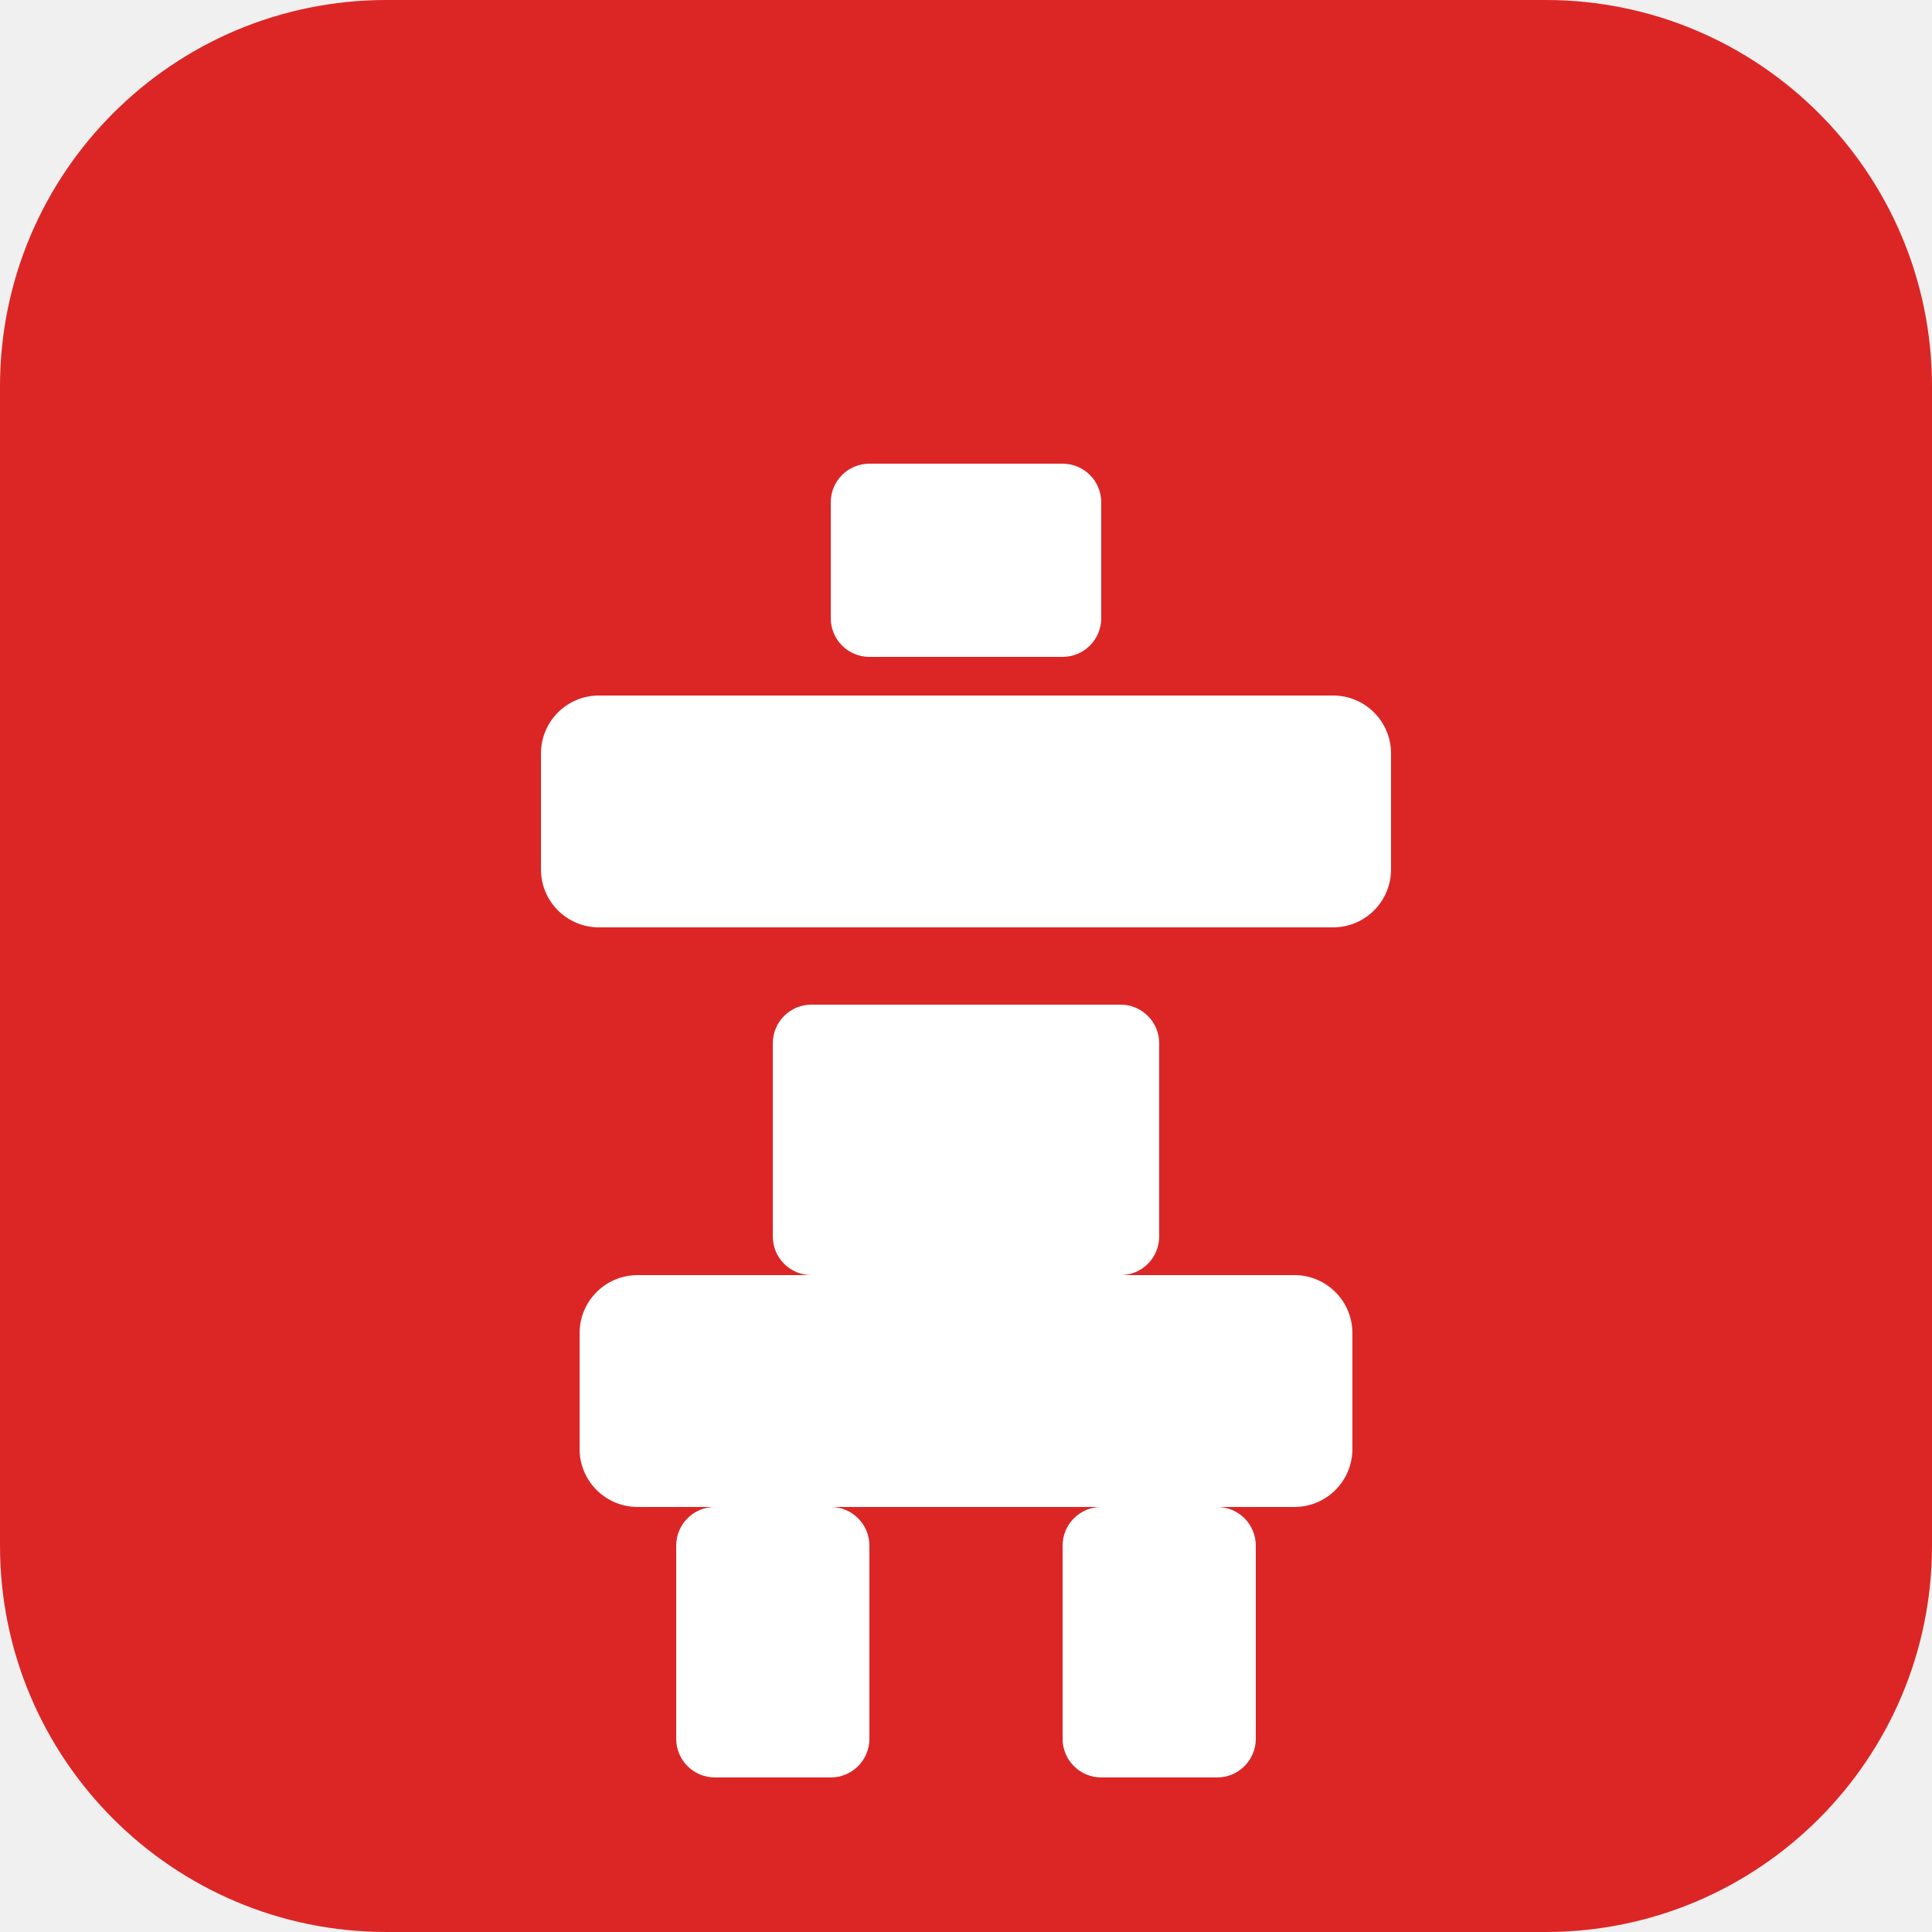
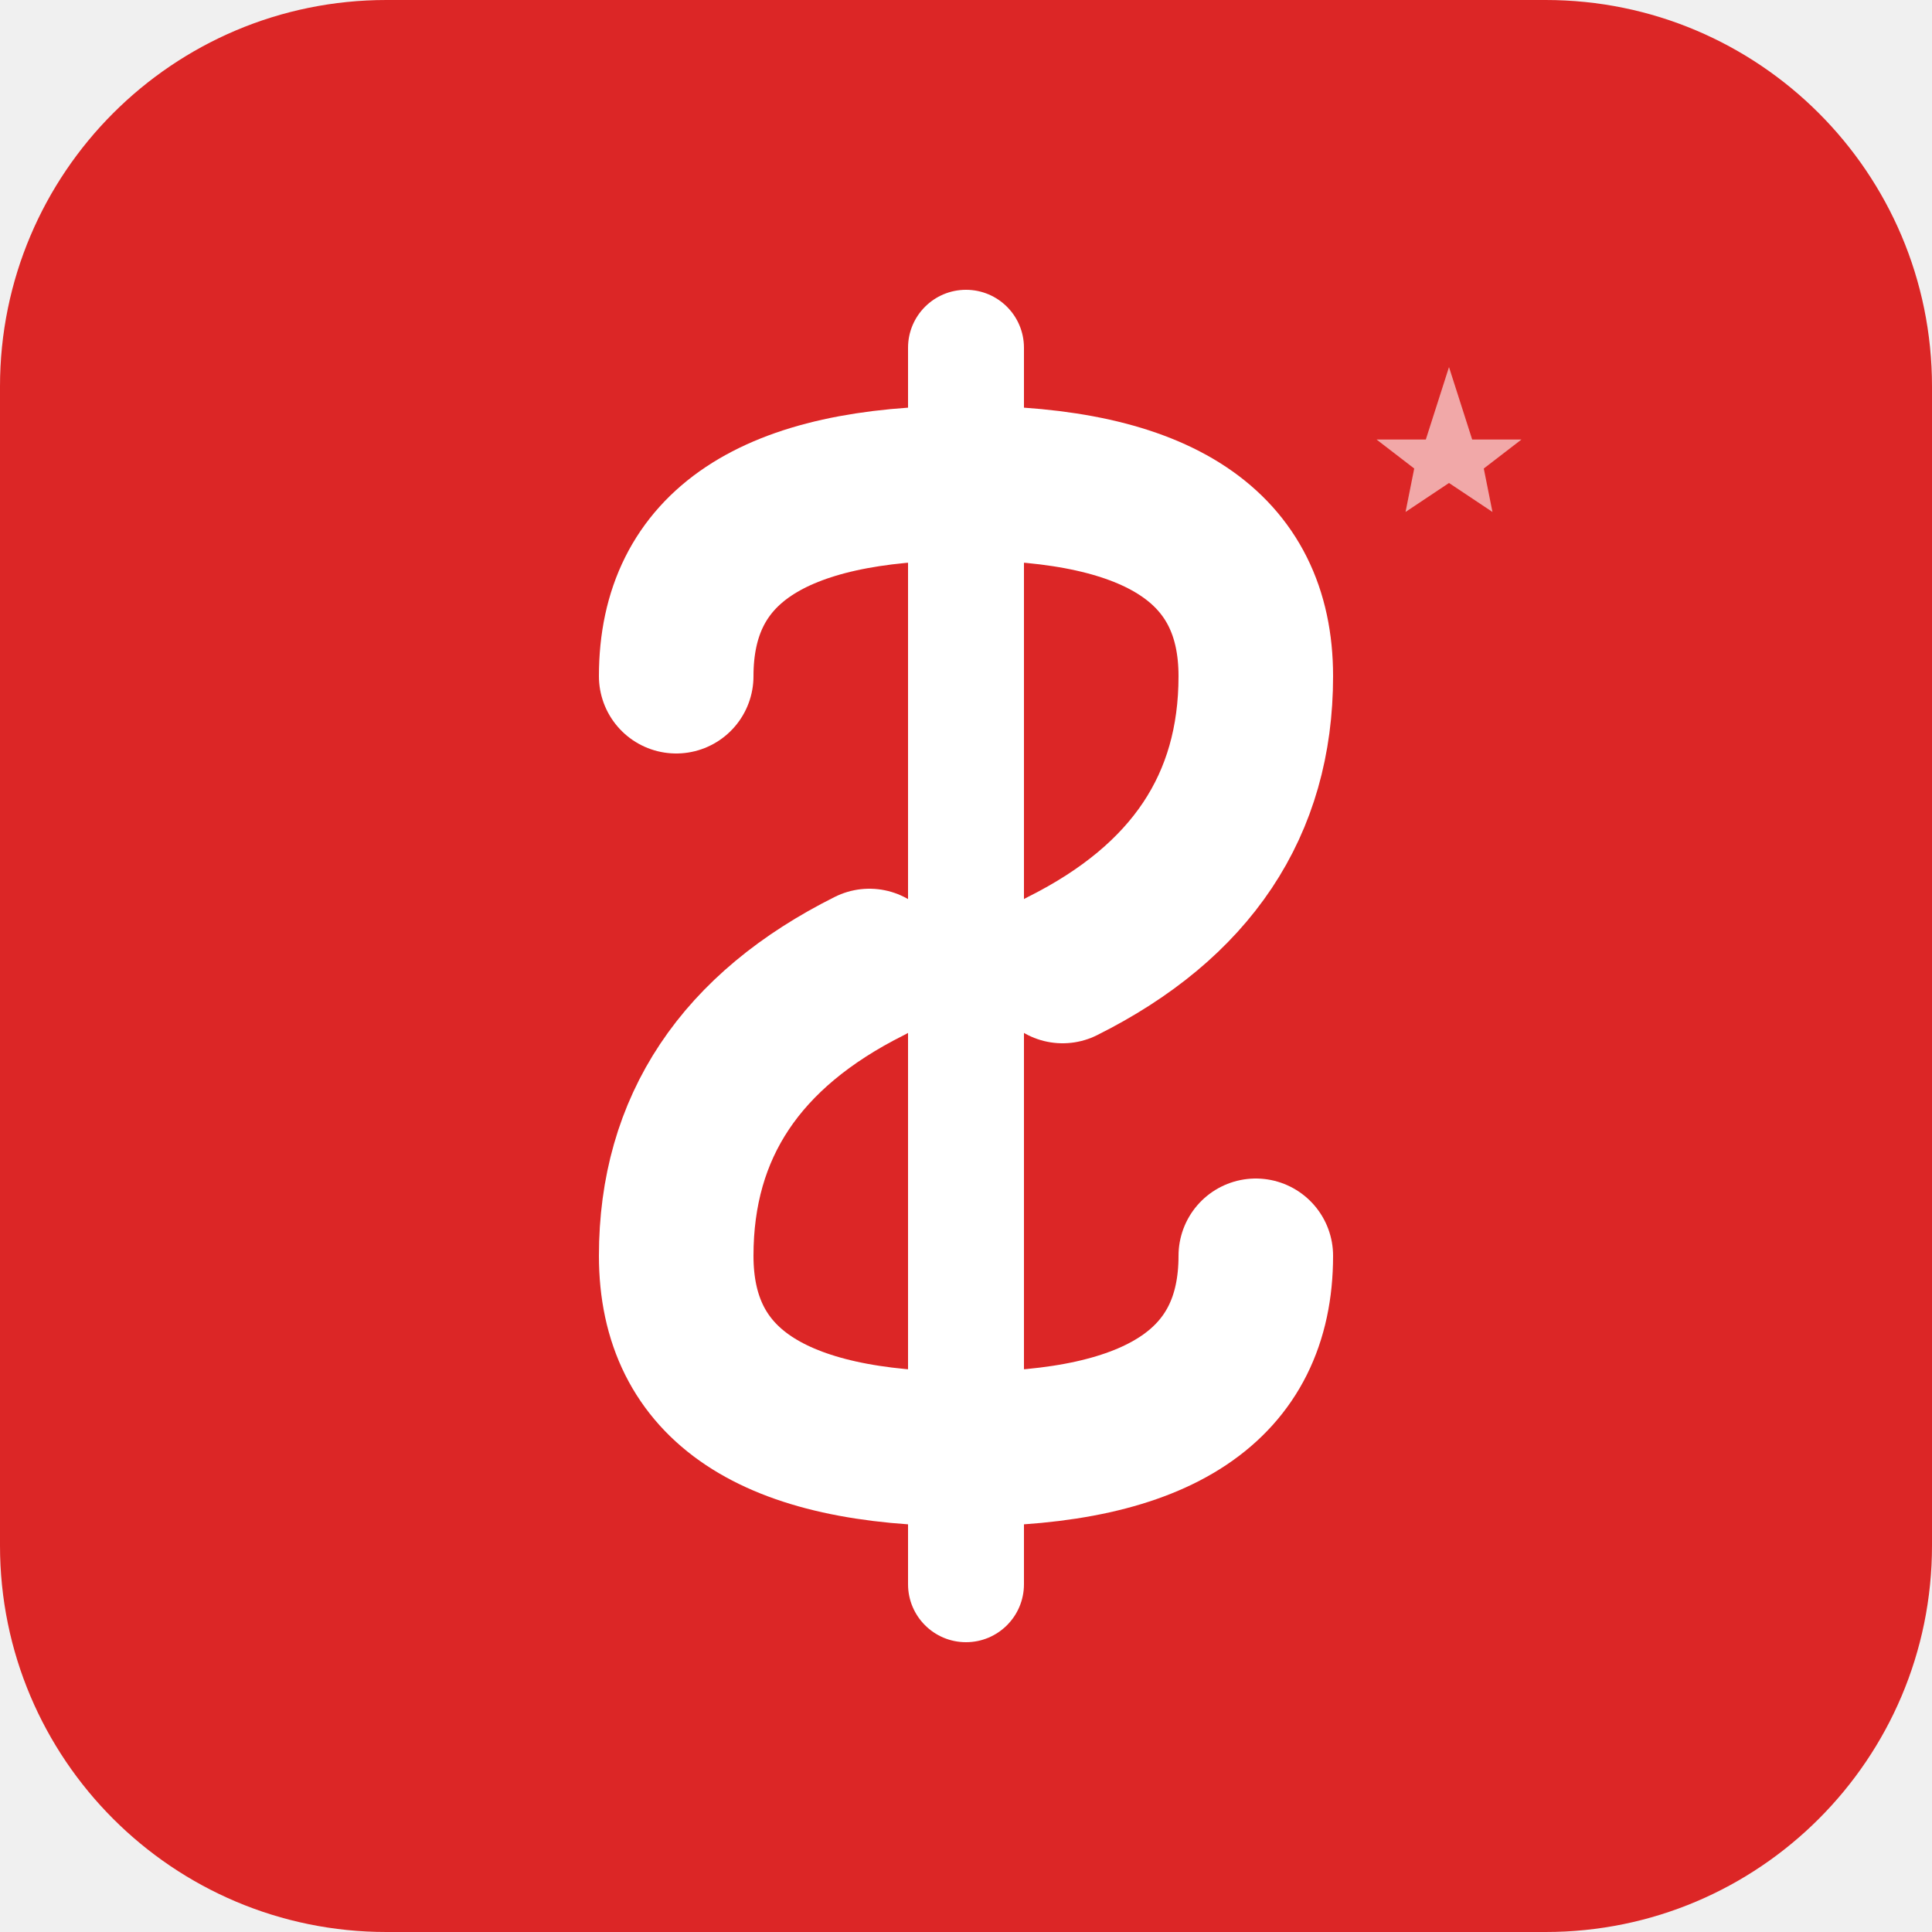
<svg xmlns="http://www.w3.org/2000/svg" viewBox="0 0 100 100">
-   <rect width="100" height="100" fill="#dc2626" rx="20" />
-   <g transform="translate(25, 20)" fill="#ffffff">
-     <rect x="18" y="4" width="14" height="10" rx="2" />
-     <path d="M6 16h38a3 3 0 0 1 3 3v6a3 3 0 0 1-3 3H6a3 3 0 0 1-3-3v-6a3 3 0 0 1 3-3z" />
-     <rect x="15" y="32" width="20" height="14" rx="2" />
-     <path d="M8 46h34a3 3 0 0 1 3 3v6a3 3 0 0 1-3 3H8a3 3 0 0 1-3-3v-6a3 3 0 0 1 3-3z" />
-     <rect x="10" y="58" width="10" height="14" rx="2" />
-     <rect x="30" y="58" width="10" height="14" rx="2" />
+   <rect width="100" height="100" rx="20" fill="#dc2626" />
+   <g transform="translate(50, 50)">
+     <rect x="-3" y="-35" width="6" height="70" fill="white" rx="3" />
+     <path d="M -15 -15 Q -15 -25, 0 -25 Q 15 -25, 15 -15 Q 15 -5, 5 0" fill="none" stroke="white" stroke-width="8" stroke-linecap="round" />
+     <path d="M 15 15 Q 15 25, 0 25 Q -15 25, -15 15 Q -15 5, -5 0" fill="none" stroke="white" stroke-width="8" stroke-linecap="round" />
+   </g>
+   <g transform="translate(75, 25) scale(0.15)">
+     <path d="M 0 -40 L -8 -15 L -25 -15 L -12 -5 L -15 10 L 0 0 L 15 10 L 12 -5 L 25 -15 L 8 -15 Z" fill="white" opacity="0.6" />
  </g>
</svg>
